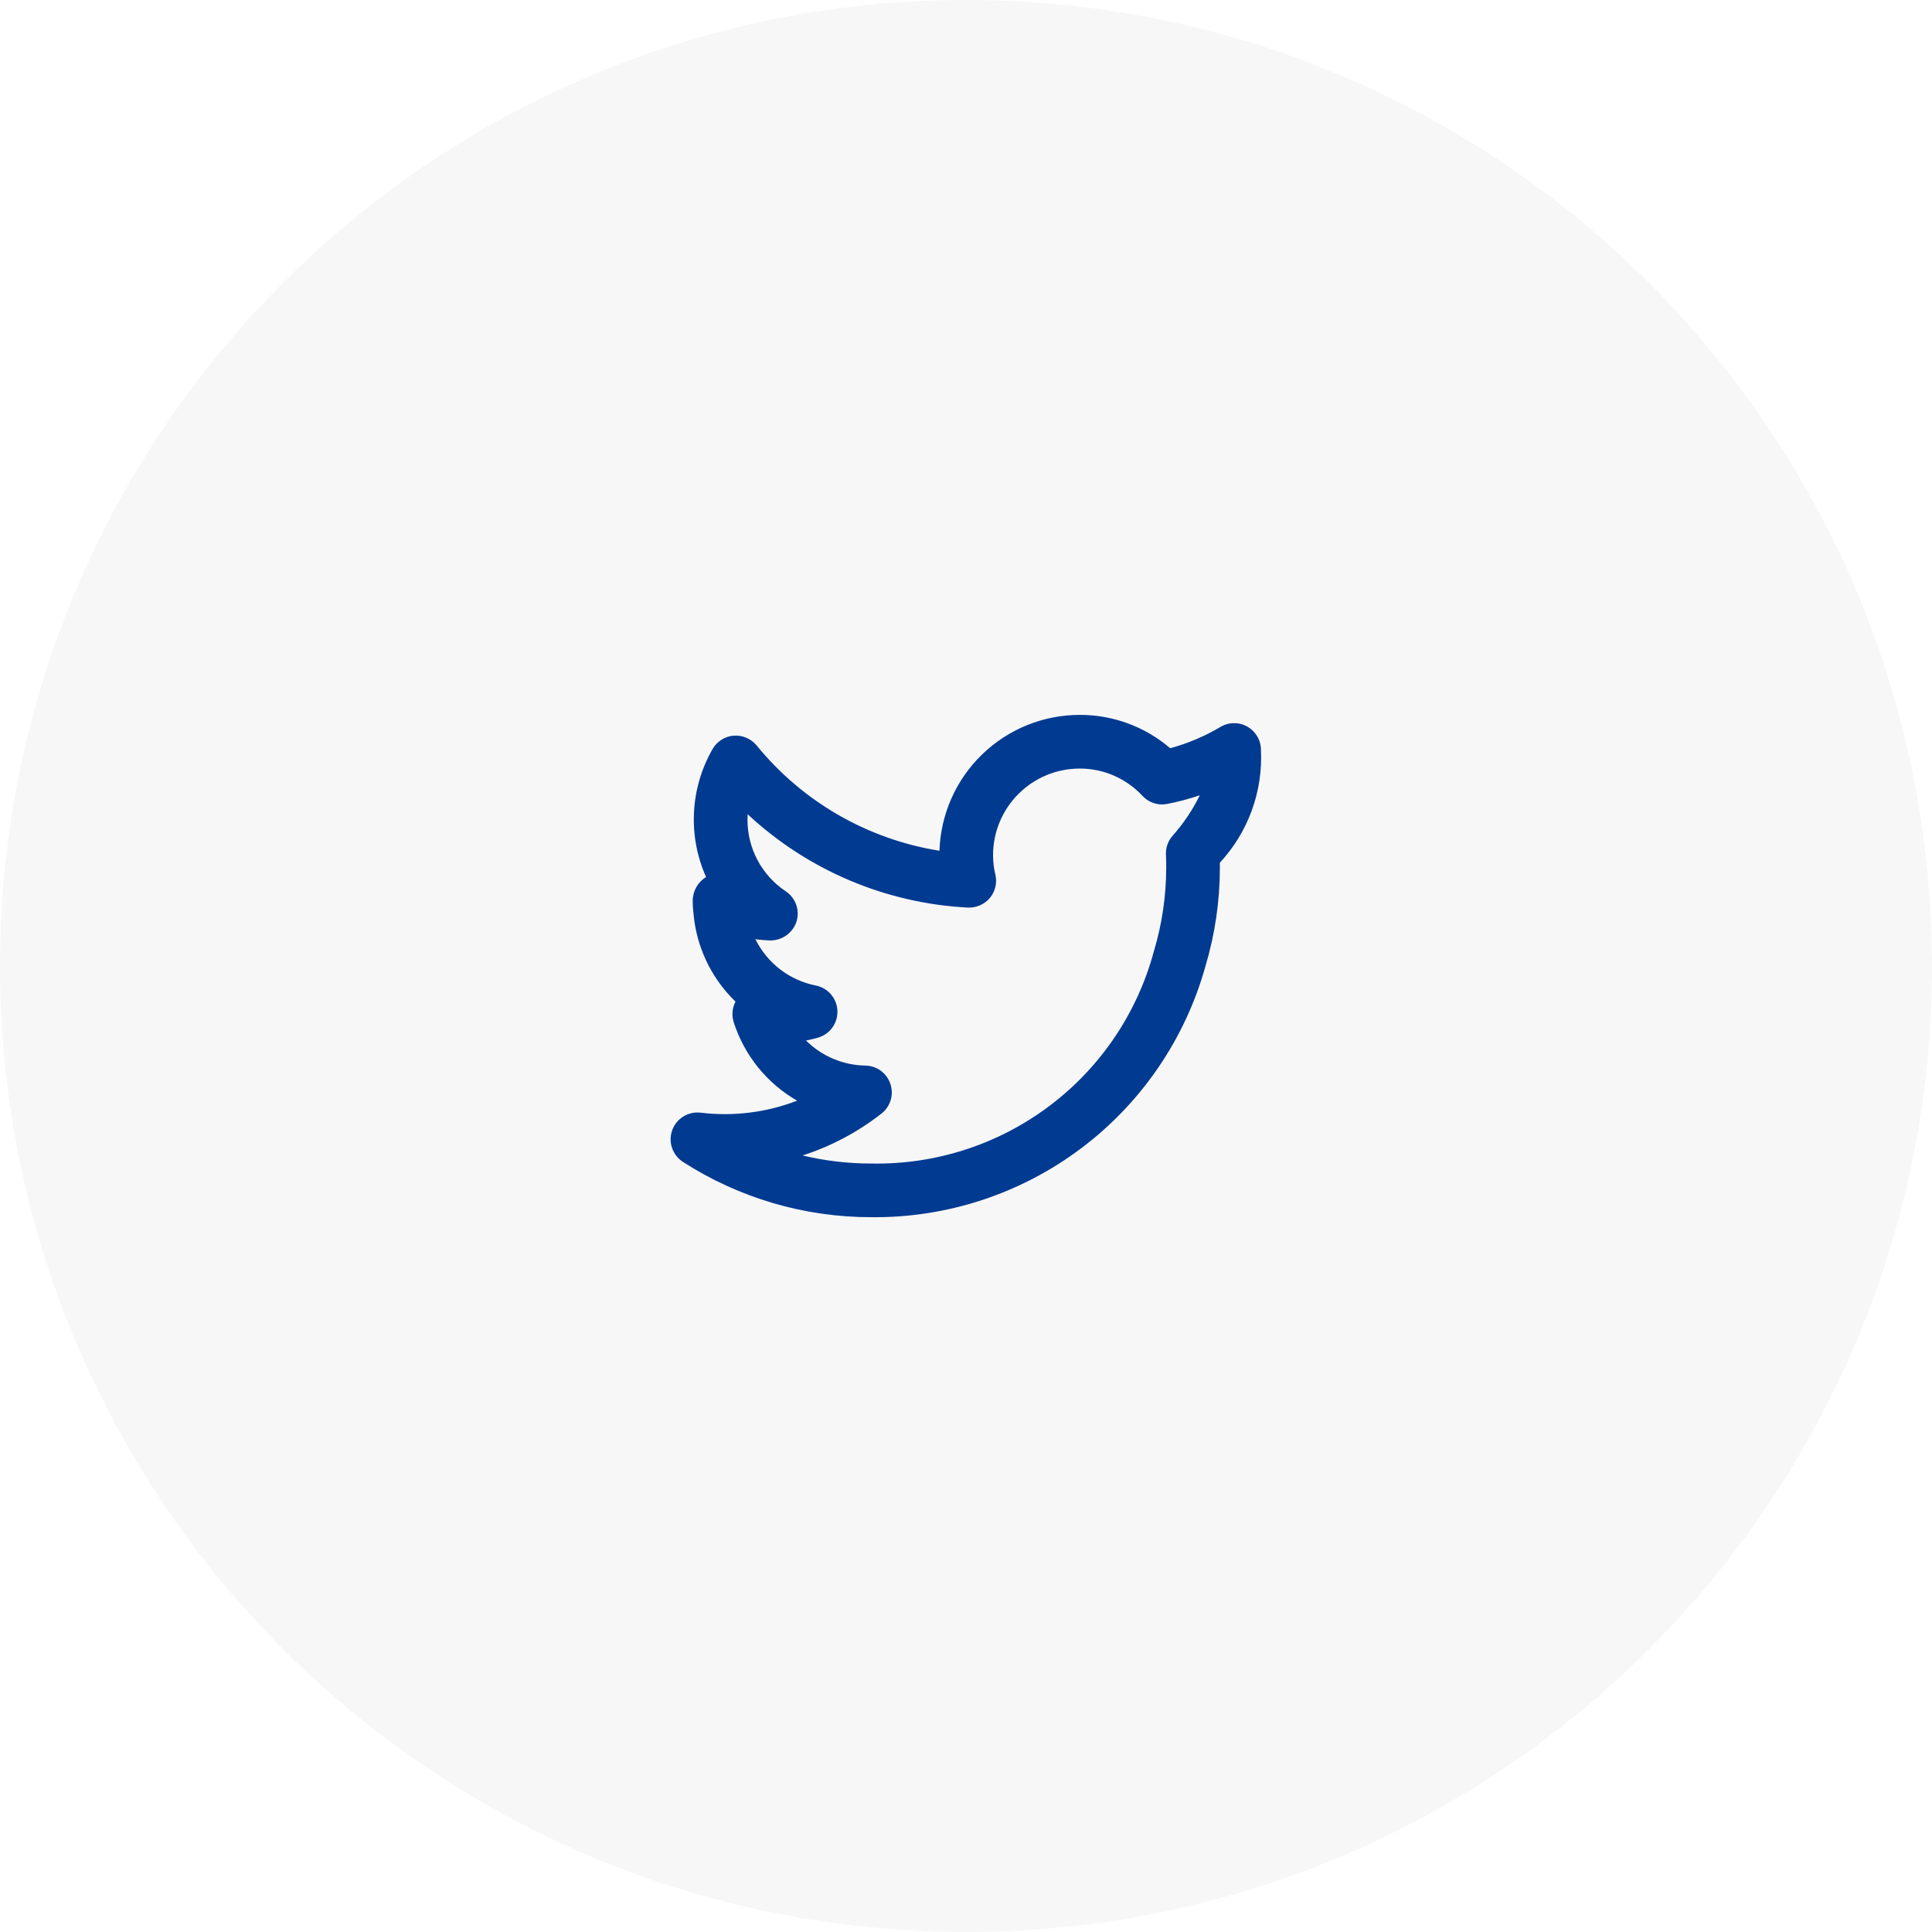
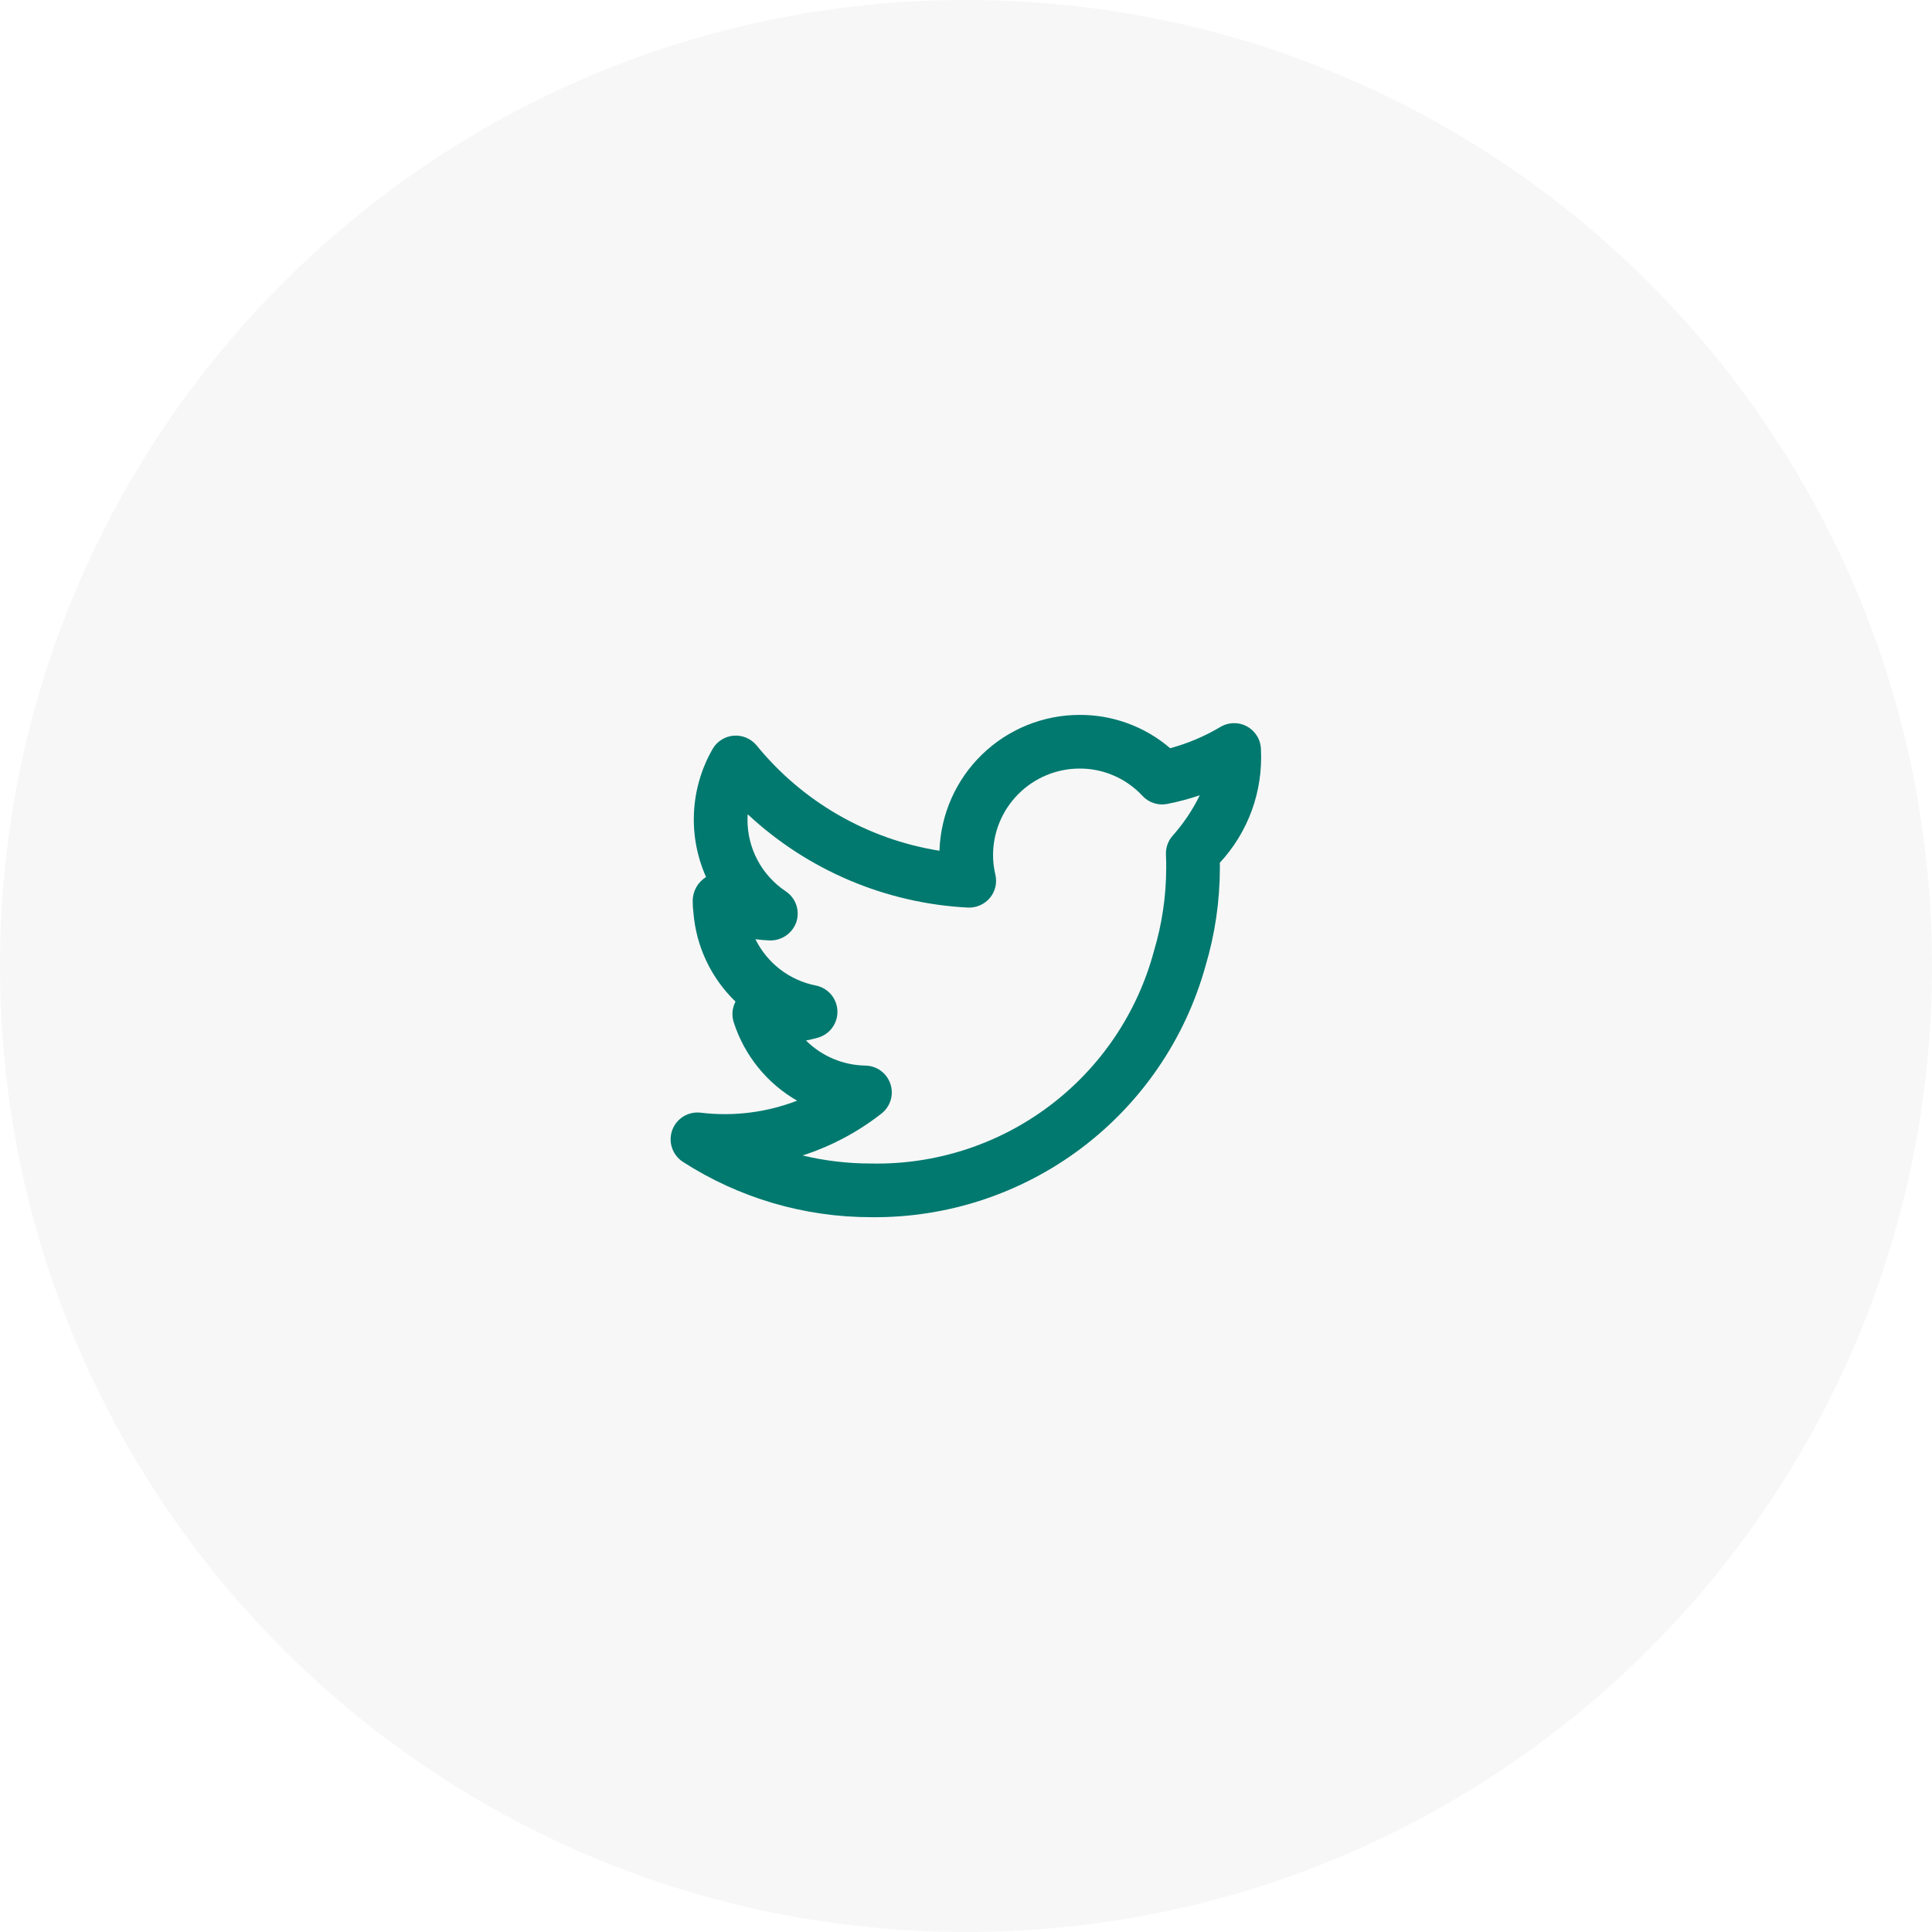
<svg xmlns="http://www.w3.org/2000/svg" width="72" height="72" viewBox="0 0 72 72" fill="none">
  <rect width="72" height="72" rx="36" fill="#9D9D9D" fill-opacity="0.08" />
-   <path d="M46.992 27.95C46.992 27.774 46.946 27.6 46.857 27.447C46.768 27.295 46.641 27.168 46.487 27.081C46.334 26.994 46.16 26.948 45.983 26.95C45.806 26.952 45.633 27 45.482 27.091C44.896 27.439 44.266 27.706 43.609 27.884C42.67 27.078 41.472 26.637 40.235 26.642C38.877 26.643 37.574 27.172 36.599 28.117C35.624 29.062 35.055 30.348 35.011 31.705C32.335 31.278 29.91 29.882 28.198 27.781C28.094 27.656 27.963 27.558 27.813 27.494C27.664 27.43 27.502 27.404 27.34 27.416C27.178 27.429 27.022 27.482 26.886 27.569C26.749 27.656 26.635 27.775 26.555 27.916C26.142 28.636 25.905 29.443 25.863 30.271C25.821 31.1 25.975 31.927 26.313 32.685L26.311 32.687C26.159 32.78 26.034 32.911 25.947 33.066C25.861 33.222 25.815 33.397 25.816 33.575C25.814 33.722 25.823 33.869 25.842 34.015C25.944 35.273 26.502 36.451 27.41 37.327C27.349 37.445 27.311 37.573 27.3 37.705C27.288 37.837 27.303 37.97 27.344 38.097C27.74 39.331 28.582 40.373 29.706 41.019C28.564 41.46 27.332 41.614 26.116 41.467C25.892 41.439 25.664 41.488 25.47 41.606C25.277 41.724 25.129 41.905 25.052 42.118C24.975 42.331 24.972 42.564 25.045 42.779C25.117 42.993 25.261 43.177 25.451 43.3C27.541 44.646 29.975 45.362 32.461 45.361C35.28 45.393 38.031 44.492 40.285 42.799C42.54 41.105 44.171 38.715 44.926 35.998C45.279 34.815 45.459 33.587 45.461 32.352C45.461 32.286 45.461 32.219 45.46 32.151C45.982 31.588 46.387 30.927 46.65 30.205C46.913 29.484 47.029 28.717 46.992 27.95ZM43.686 31.162C43.521 31.358 43.437 31.609 43.452 31.864C43.462 32.029 43.461 32.195 43.461 32.352C43.459 33.395 43.306 34.433 43.007 35.433C42.391 37.744 41.016 39.782 39.104 41.219C37.192 42.657 34.853 43.411 32.461 43.361C31.602 43.362 30.746 43.261 29.91 43.061C30.976 42.717 31.972 42.188 32.853 41.497C33.015 41.369 33.134 41.194 33.193 40.997C33.252 40.799 33.248 40.587 33.182 40.392C33.116 40.196 32.991 40.026 32.825 39.904C32.658 39.782 32.458 39.715 32.251 39.711C31.42 39.698 30.626 39.363 30.037 38.776C30.187 38.748 30.335 38.713 30.483 38.671C30.699 38.609 30.888 38.477 31.019 38.295C31.151 38.113 31.217 37.892 31.208 37.668C31.199 37.443 31.114 37.228 30.968 37.058C30.822 36.887 30.623 36.771 30.402 36.727C29.92 36.632 29.466 36.427 29.076 36.128C28.686 35.828 28.37 35.443 28.152 35.002C28.333 35.027 28.515 35.042 28.698 35.048C28.914 35.051 29.126 34.985 29.303 34.86C29.48 34.735 29.612 34.557 29.681 34.352C29.747 34.144 29.744 33.921 29.671 33.716C29.599 33.511 29.462 33.335 29.28 33.215C28.841 32.922 28.48 32.524 28.232 32.058C27.983 31.591 27.854 31.07 27.857 30.542C27.857 30.476 27.859 30.409 27.863 30.344C30.104 32.434 33.011 33.666 36.072 33.823C36.226 33.829 36.38 33.8 36.522 33.738C36.663 33.676 36.789 33.583 36.889 33.465C36.988 33.346 37.058 33.206 37.094 33.055C37.13 32.904 37.13 32.748 37.095 32.597C37.038 32.358 37.008 32.114 37.008 31.868C37.009 31.013 37.349 30.192 37.954 29.588C38.559 28.983 39.379 28.642 40.235 28.642C40.675 28.64 41.11 28.73 41.514 28.906C41.917 29.082 42.28 29.339 42.579 29.662C42.695 29.786 42.84 29.879 43.001 29.931C43.162 29.983 43.334 29.993 43.5 29.96C43.911 29.88 44.316 29.772 44.712 29.638C44.442 30.191 44.096 30.704 43.686 31.162Z" fill="#003A91" />
+   <path d="M46.992 27.95C46.992 27.774 46.946 27.6 46.857 27.447C46.768 27.295 46.641 27.168 46.487 27.081C46.334 26.994 46.16 26.948 45.983 26.95C45.806 26.952 45.633 27 45.482 27.091C44.896 27.439 44.266 27.706 43.609 27.884C42.67 27.078 41.472 26.637 40.235 26.642C38.877 26.643 37.574 27.172 36.599 28.117C35.624 29.062 35.055 30.348 35.011 31.705C32.335 31.278 29.91 29.882 28.198 27.781C28.094 27.656 27.963 27.558 27.813 27.494C27.664 27.43 27.502 27.404 27.34 27.416C27.178 27.429 27.022 27.482 26.886 27.569C26.749 27.656 26.635 27.775 26.555 27.916C26.142 28.636 25.905 29.443 25.863 30.271C25.821 31.1 25.975 31.927 26.313 32.685L26.311 32.687C26.159 32.78 26.034 32.911 25.947 33.066C25.861 33.222 25.815 33.397 25.816 33.575C25.814 33.722 25.823 33.869 25.842 34.015C25.944 35.273 26.502 36.451 27.41 37.327C27.349 37.445 27.311 37.573 27.3 37.705C27.288 37.837 27.303 37.97 27.344 38.097C27.74 39.331 28.582 40.373 29.706 41.019C28.564 41.46 27.332 41.614 26.116 41.467C25.892 41.439 25.664 41.488 25.47 41.606C25.277 41.724 25.129 41.905 25.052 42.118C24.975 42.331 24.972 42.564 25.045 42.779C25.117 42.993 25.261 43.177 25.451 43.3C27.541 44.646 29.975 45.362 32.461 45.361C35.28 45.393 38.031 44.492 40.285 42.799C42.54 41.105 44.171 38.715 44.926 35.998C45.279 34.815 45.459 33.587 45.461 32.352C45.461 32.286 45.461 32.219 45.46 32.151C45.982 31.588 46.387 30.927 46.65 30.205C46.913 29.484 47.029 28.717 46.992 27.95ZM43.686 31.162C43.521 31.358 43.437 31.609 43.452 31.864C43.462 32.029 43.461 32.195 43.461 32.352C43.459 33.395 43.306 34.433 43.007 35.433C42.391 37.744 41.016 39.782 39.104 41.219C37.192 42.657 34.853 43.411 32.461 43.361C31.602 43.362 30.746 43.261 29.91 43.061C30.976 42.717 31.972 42.188 32.853 41.497C33.015 41.369 33.134 41.194 33.193 40.997C33.252 40.799 33.248 40.587 33.182 40.392C33.116 40.196 32.991 40.026 32.825 39.904C32.658 39.782 32.458 39.715 32.251 39.711C31.42 39.698 30.626 39.363 30.037 38.776C30.187 38.748 30.335 38.713 30.483 38.671C30.699 38.609 30.888 38.477 31.019 38.295C31.151 38.113 31.217 37.892 31.208 37.668C31.199 37.443 31.114 37.228 30.968 37.058C30.822 36.887 30.623 36.771 30.402 36.727C29.92 36.632 29.466 36.427 29.076 36.128C28.686 35.828 28.37 35.443 28.152 35.002C28.333 35.027 28.515 35.042 28.698 35.048C28.914 35.051 29.126 34.985 29.303 34.86C29.48 34.735 29.612 34.557 29.681 34.352C29.747 34.144 29.744 33.921 29.671 33.716C29.599 33.511 29.462 33.335 29.28 33.215C28.841 32.922 28.48 32.524 28.232 32.058C27.983 31.591 27.854 31.07 27.857 30.542C27.857 30.476 27.859 30.409 27.863 30.344C30.104 32.434 33.011 33.666 36.072 33.823C36.226 33.829 36.38 33.8 36.522 33.738C36.663 33.676 36.789 33.583 36.889 33.465C36.988 33.346 37.058 33.206 37.094 33.055C37.13 32.904 37.13 32.748 37.095 32.597C37.038 32.358 37.008 32.114 37.008 31.868C37.009 31.013 37.349 30.192 37.954 29.588C38.559 28.983 39.379 28.642 40.235 28.642C40.675 28.64 41.11 28.73 41.514 28.906C41.917 29.082 42.28 29.339 42.579 29.662C42.695 29.786 42.84 29.879 43.001 29.931C43.162 29.983 43.334 29.993 43.5 29.96C43.911 29.88 44.316 29.772 44.712 29.638C44.442 30.191 44.096 30.704 43.686 31.162Z" fill="#01796F" />
</svg>
